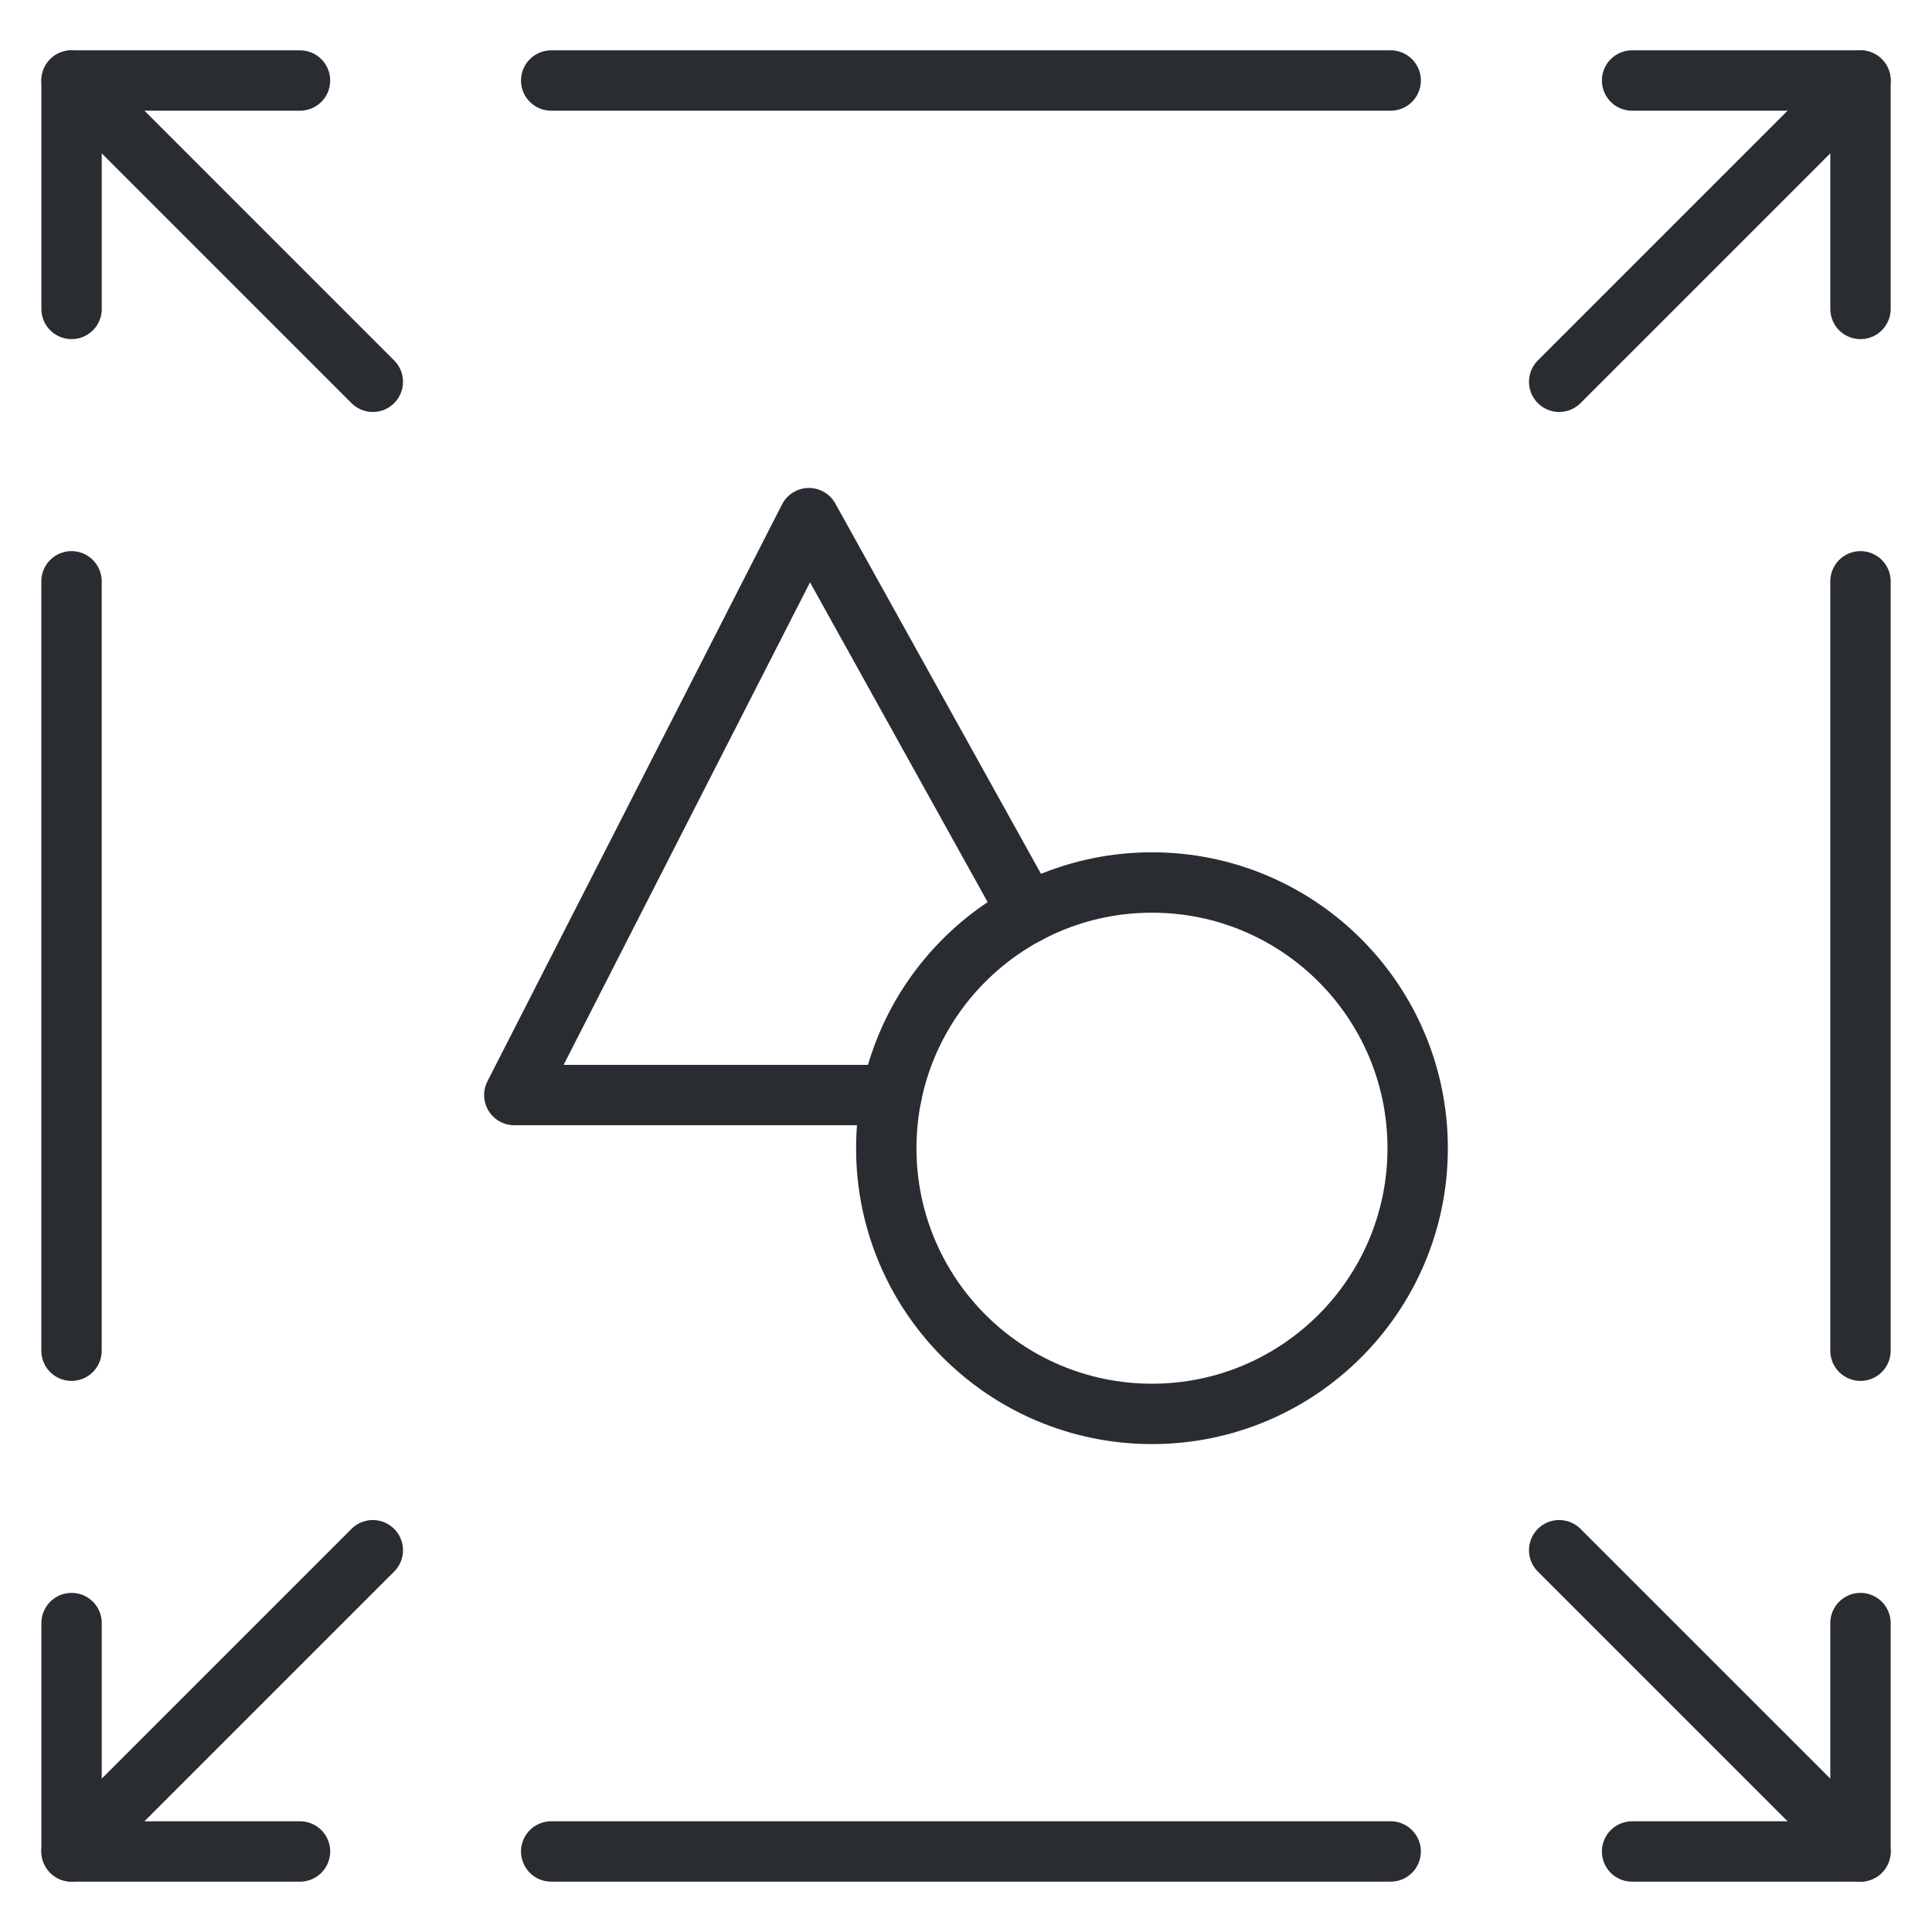
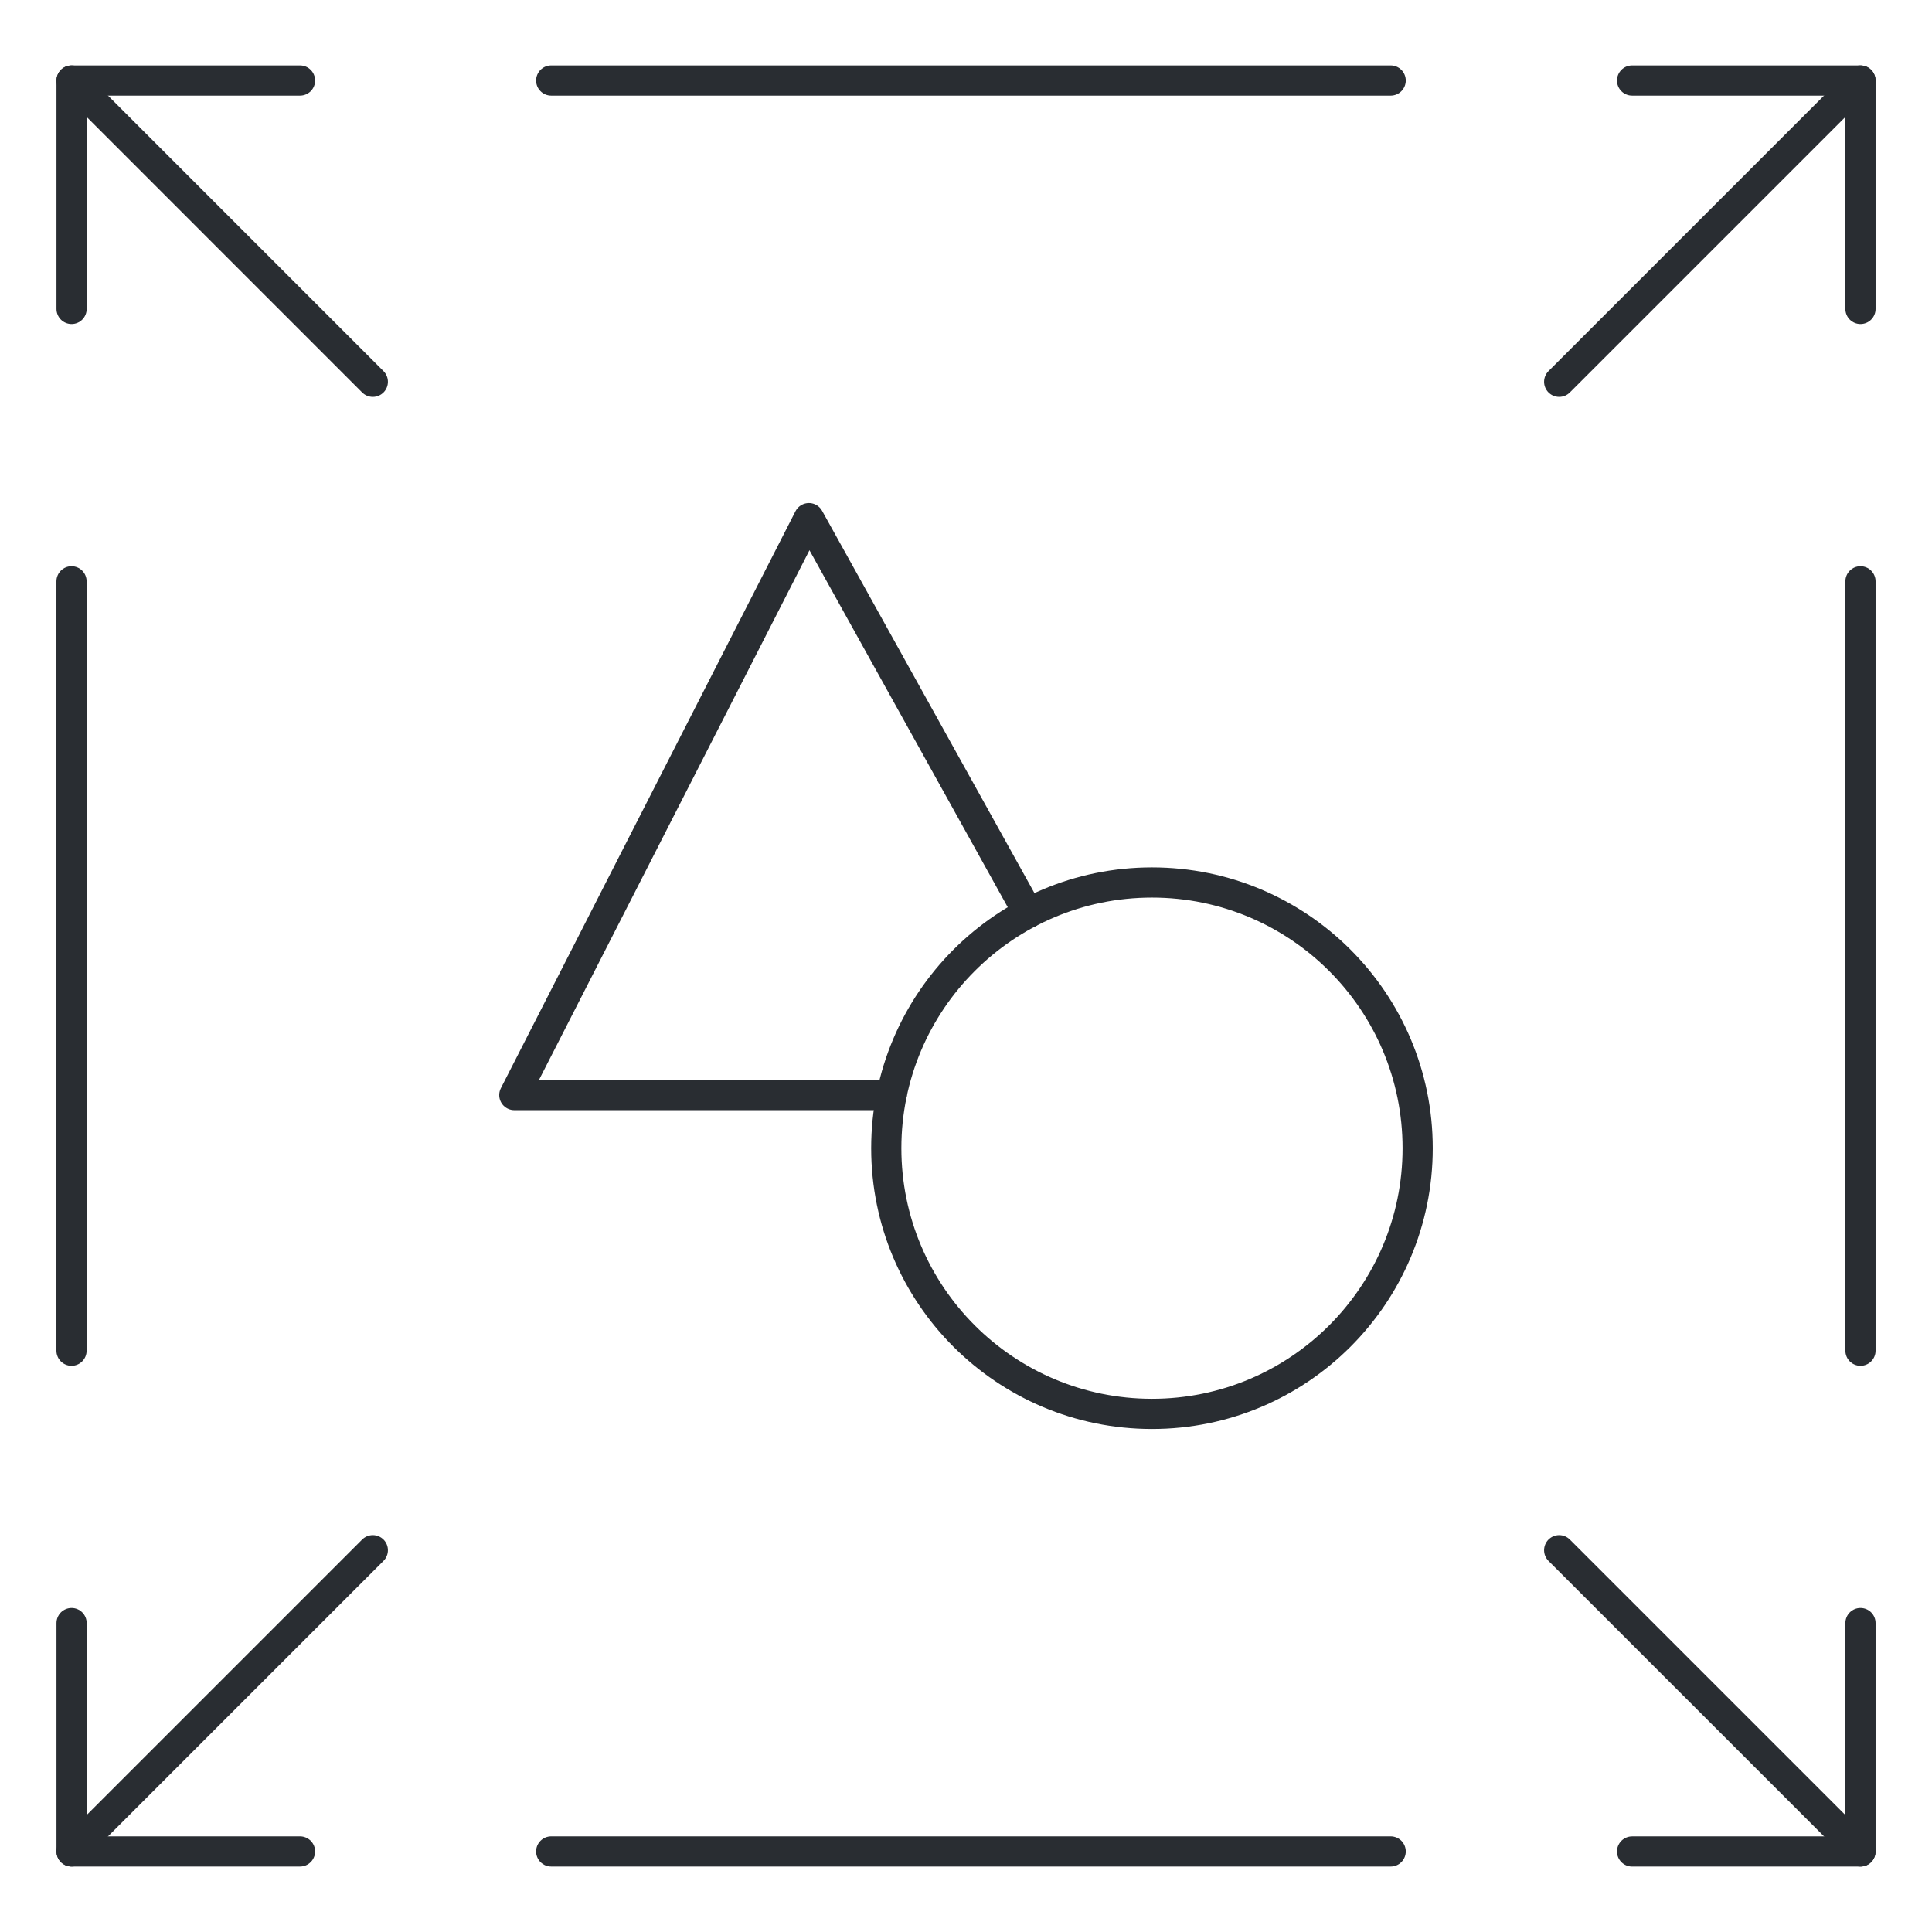
<svg xmlns="http://www.w3.org/2000/svg" width="64" height="64" viewBox="0 0 64 64" fill="none">
-   <path d="M38.161 46.837C43.021 46.837 46.962 42.896 46.962 38.036C46.962 33.175 43.021 29.234 38.161 29.234C33.3 29.234 29.359 33.175 29.359 38.036C29.359 42.896 33.3 46.837 38.161 46.837Z" stroke="#292D32" stroke-width="2" stroke-linecap="round" stroke-linejoin="round" />
-   <path d="M34.062 30.246L26.796 17.164L17.037 36.275H29.537" stroke="#292D32" stroke-width="2" stroke-linecap="round" stroke-linejoin="round" />
-   <path d="M51.65 51.353L61.63 61.332" stroke="#292D32" stroke-width="2" stroke-linecap="round" stroke-linejoin="round" />
-   <path d="M12.35 12.647L2.371 2.667" stroke="#292D32" stroke-width="2" stroke-linecap="round" stroke-linejoin="round" />
-   <path d="M12.35 51.353L2.371 61.332" stroke="#292D32" stroke-width="2" stroke-linecap="round" stroke-linejoin="round" />
-   <path d="M51.65 12.647L61.63 2.667" stroke="#292D32" stroke-width="2" stroke-linecap="round" stroke-linejoin="round" />
-   <path d="M61.631 44.744L61.631 19.257" stroke="#292D32" stroke-width="2" stroke-linecap="round" stroke-linejoin="round" />
-   <path d="M18.259 61.332L46.068 61.332" stroke="#292D32" stroke-width="2" stroke-linecap="round" stroke-linejoin="round" />
-   <path d="M2.369 44.744L2.369 19.257" stroke="#292D32" stroke-width="2" stroke-linecap="round" stroke-linejoin="round" />
-   <path d="M18.259 2.667L46.068 2.667" stroke="#292D32" stroke-width="2" stroke-linecap="round" stroke-linejoin="round" />
-   <path d="M54.065 61.333H61.631V53.766" stroke="#292D32" stroke-width="2" stroke-linecap="round" stroke-linejoin="round" />
-   <path d="M9.938 2.667L2.371 2.667L2.371 10.234" stroke="#292D32" stroke-width="2" stroke-linecap="round" stroke-linejoin="round" />
-   <path d="M9.938 61.332H2.371V53.766" stroke="#292D32" stroke-width="2" stroke-linecap="round" stroke-linejoin="round" />
-   <path d="M54.065 2.667L61.631 2.667L61.631 10.234" stroke="#292D32" stroke-width="2" stroke-linecap="round" stroke-linejoin="round" />
+   <path d="M38.161 46.837C43.021 46.837 46.962 42.896 46.962 38.036C46.962 33.175 43.021 29.234 38.161 29.234C33.3 29.234 29.359 33.175 29.359 38.036C29.359 42.896 33.3 46.837 38.161 46.837Z" stroke="#292D32" strokeWidth="2" stroke-linecap="round" stroke-linejoin="round" />
+   <path d="M34.062 30.246L26.796 17.164L17.037 36.275H29.537" stroke="#292D32" strokeWidth="2" stroke-linecap="round" stroke-linejoin="round" />
+   <path d="M51.65 51.353L61.63 61.332" stroke="#292D32" strokeWidth="2" stroke-linecap="round" stroke-linejoin="round" />
+   <path d="M12.35 12.647L2.371 2.667" stroke="#292D32" strokeWidth="2" stroke-linecap="round" stroke-linejoin="round" />
+   <path d="M12.35 51.353L2.371 61.332" stroke="#292D32" strokeWidth="2" stroke-linecap="round" stroke-linejoin="round" />
+   <path d="M51.65 12.647L61.63 2.667" stroke="#292D32" strokeWidth="2" stroke-linecap="round" stroke-linejoin="round" />
+   <path d="M61.631 44.744L61.631 19.257" stroke="#292D32" strokeWidth="2" stroke-linecap="round" stroke-linejoin="round" />
+   <path d="M18.259 61.332L46.068 61.332" stroke="#292D32" strokeWidth="2" stroke-linecap="round" stroke-linejoin="round" />
+   <path d="M2.369 44.744L2.369 19.257" stroke="#292D32" strokeWidth="2" stroke-linecap="round" stroke-linejoin="round" />
+   <path d="M18.259 2.667L46.068 2.667" stroke="#292D32" strokeWidth="2" stroke-linecap="round" stroke-linejoin="round" />
+   <path d="M54.065 61.333H61.631V53.766" stroke="#292D32" strokeWidth="2" stroke-linecap="round" stroke-linejoin="round" />
+   <path d="M9.938 2.667L2.371 2.667L2.371 10.234" stroke="#292D32" strokeWidth="2" stroke-linecap="round" stroke-linejoin="round" />
+   <path d="M9.938 61.332H2.371V53.766" stroke="#292D32" strokeWidth="2" stroke-linecap="round" stroke-linejoin="round" />
+   <path d="M54.065 2.667L61.631 2.667L61.631 10.234" stroke="#292D32" strokeWidth="2" stroke-linecap="round" stroke-linejoin="round" />
</svg>
